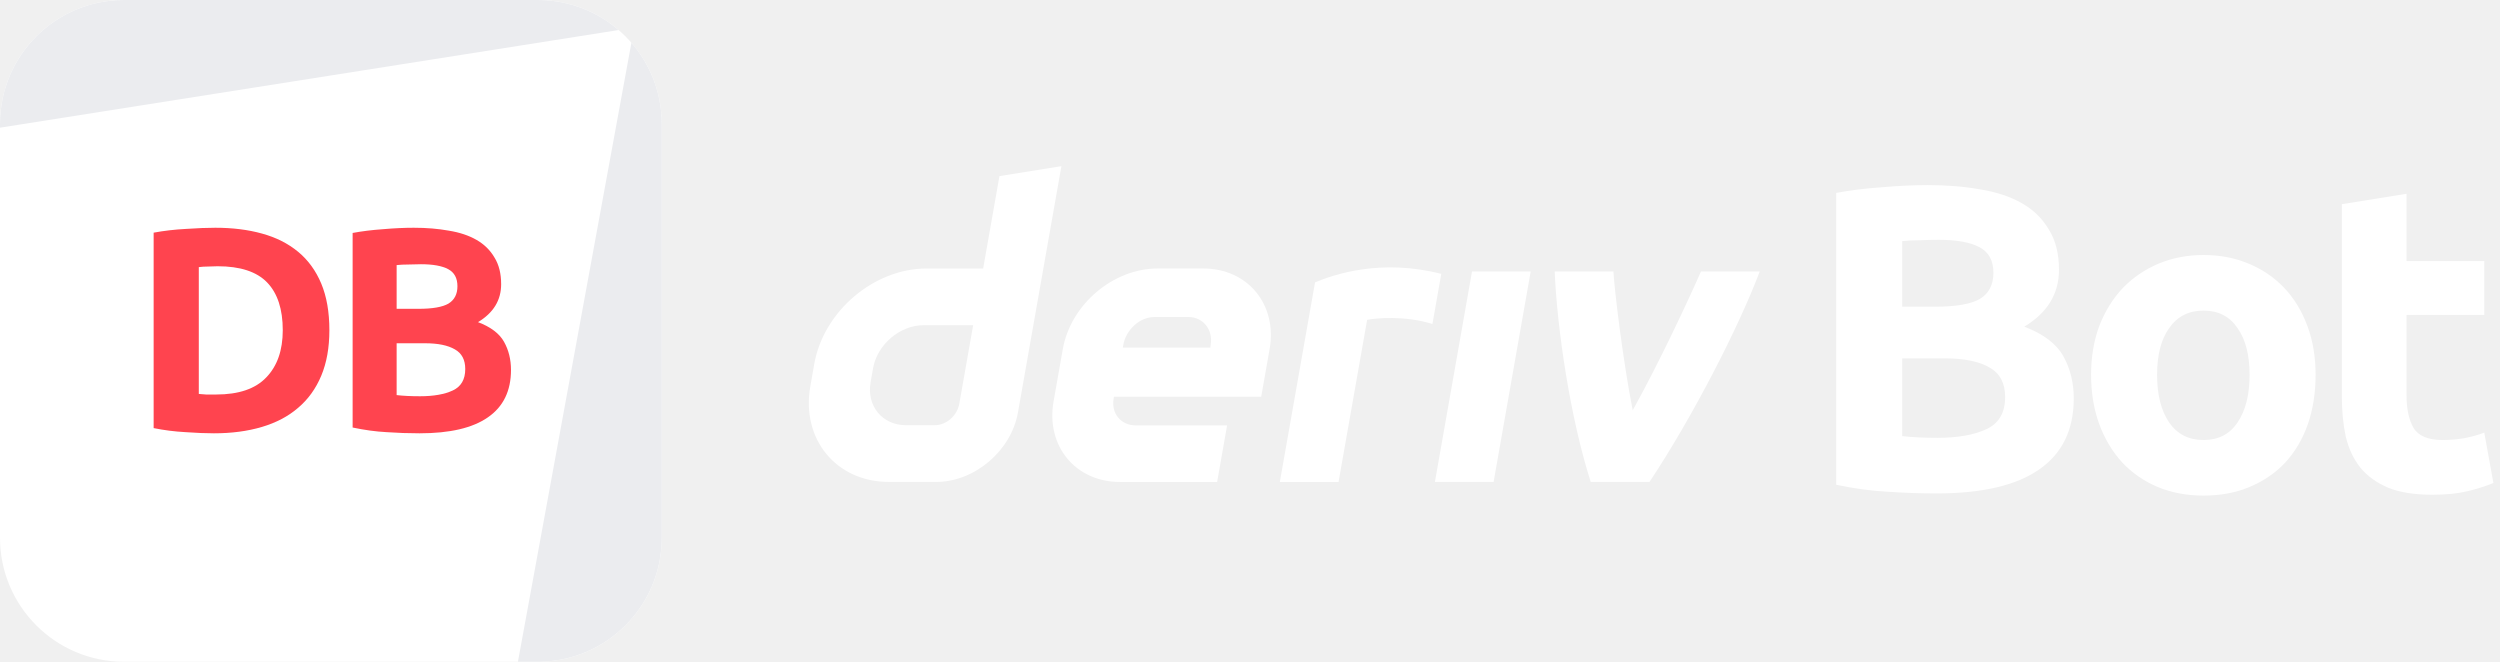
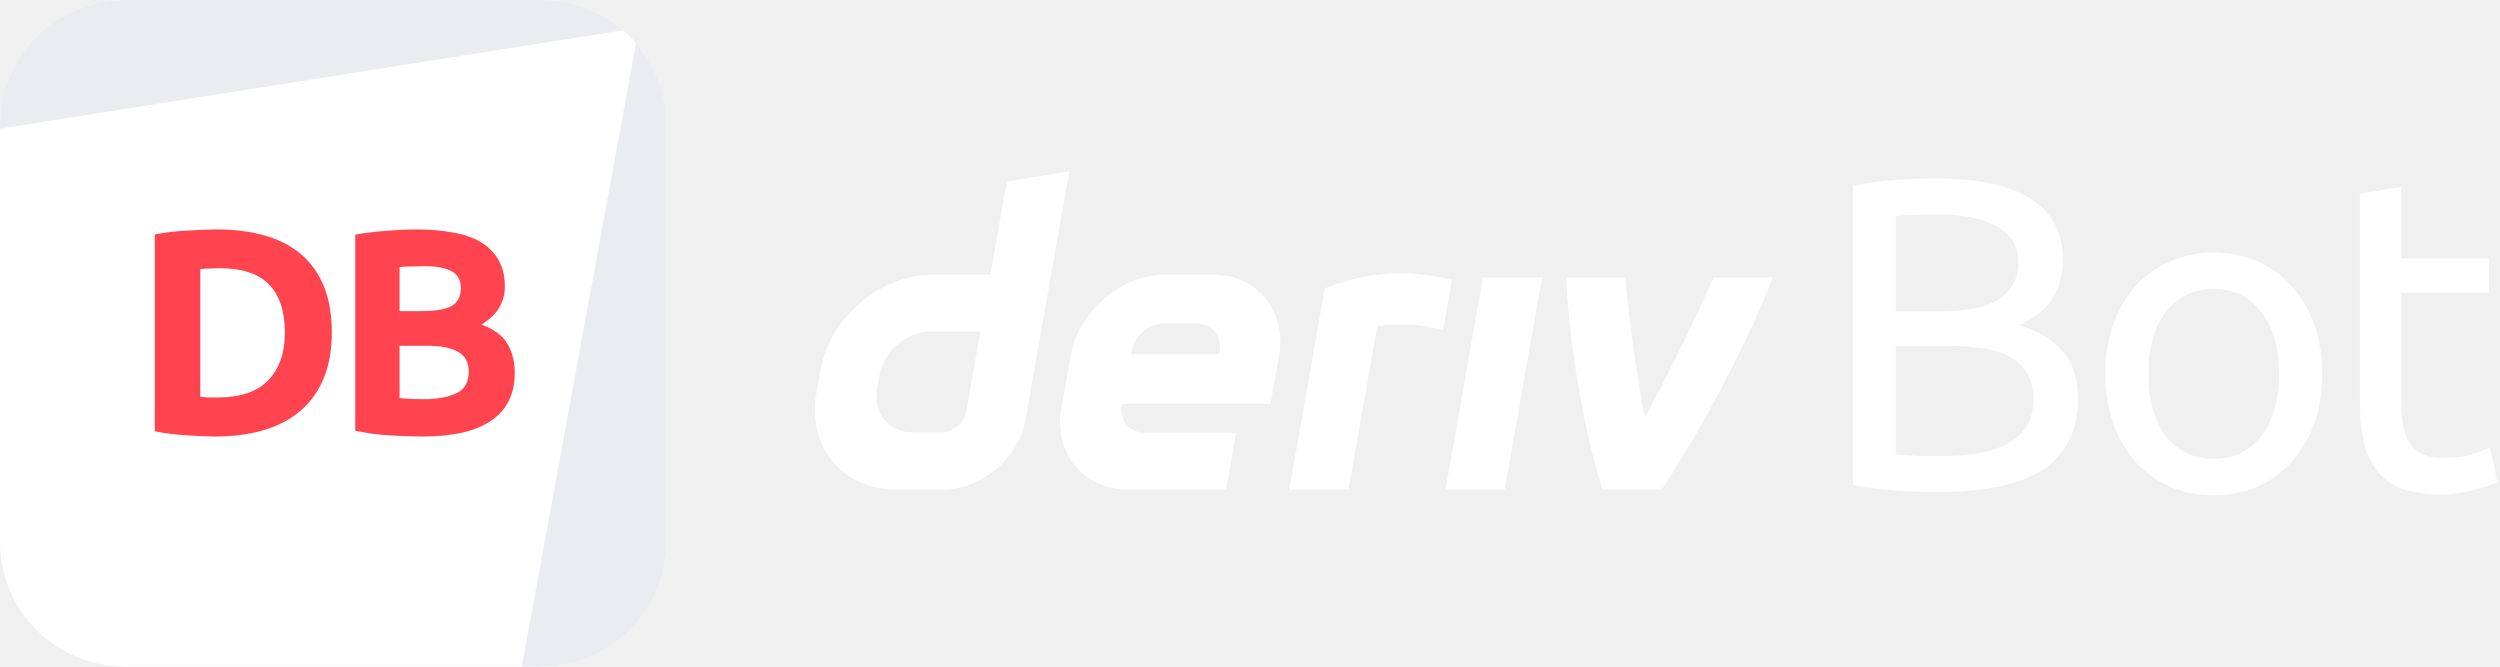
- <svg xmlns="http://www.w3.org/2000/svg" width="272" height="72" viewBox="0 0 272 72" fill="none">
+ <svg xmlns="http://www.w3.org/2000/svg" width="270" height="72" viewBox="0 0 270 72" fill="none">
  <g id="logo / deriv product / deriv bot / white / logo wordmark horizontal">
    <g id="logo">
      <path d="M0 13.5C0 6.044 6.044 0 13.5 0H58.5C65.956 0 72 6.044 72 13.5V58.5C72 65.956 65.956 72 58.5 72H13.5C6.044 72 0 65.956 0 58.5V13.5Z" fill="white" />
      <path d="M13.5 0C6.044 0 0 6.044 0 13.5V13.892L67.308 3.268C64.943 1.232 61.865 0 58.5 0H13.5Z" fill="#EBECEF" />
      <path d="M68.697 4.652L56.35 72L58.5 72C65.956 72 72 65.956 72 58.5V13.5C72 10.116 70.754 7.022 68.697 4.652Z" fill="#EBECEF" />
      <path d="M21.63 42.86C21.861 42.881 22.123 42.902 22.417 42.923C22.732 42.923 23.1 42.923 23.52 42.923C25.977 42.923 27.793 42.303 28.969 41.064C30.166 39.825 30.765 38.114 30.765 35.93C30.765 33.641 30.198 31.908 29.064 30.732C27.93 29.556 26.134 28.968 23.677 28.968C23.341 28.968 22.995 28.979 22.638 29C22.281 29 21.945 29.021 21.63 29.063V42.86ZM35.836 35.93C35.836 37.82 35.542 39.468 34.954 40.875C34.366 42.282 33.526 43.448 32.434 44.372C31.363 45.296 30.051 45.989 28.497 46.451C26.943 46.913 25.2 47.144 23.268 47.144C22.386 47.144 21.357 47.102 20.181 47.018C19.005 46.955 17.85 46.808 16.716 46.577V25.314C17.85 25.104 19.026 24.968 20.244 24.905C21.483 24.821 22.543 24.779 23.425 24.779C25.294 24.779 26.985 24.989 28.497 25.409C30.03 25.829 31.342 26.49 32.434 27.393C33.526 28.296 34.366 29.451 34.954 30.858C35.542 32.265 35.836 33.956 35.836 35.93Z" fill="#FF444F" />
      <path d="M45.642 47.144C44.445 47.144 43.248 47.102 42.051 47.018C40.875 46.955 39.647 46.787 38.366 46.514V25.346C39.374 25.157 40.476 25.02 41.673 24.936C42.87 24.831 43.983 24.779 45.012 24.779C46.398 24.779 47.669 24.884 48.824 25.094C50 25.283 51.008 25.619 51.848 26.102C52.688 26.585 53.339 27.225 53.801 28.023C54.284 28.8 54.525 29.766 54.525 30.921C54.525 32.664 53.685 34.04 52.005 35.048C53.391 35.573 54.336 36.287 54.84 37.19C55.344 38.093 55.596 39.111 55.596 40.245C55.596 42.534 54.756 44.256 53.076 45.411C51.417 46.566 48.939 47.144 45.642 47.144ZM43.154 37.347V42.986C43.511 43.028 43.899 43.059 44.319 43.08C44.739 43.101 45.201 43.112 45.705 43.112C47.175 43.112 48.362 42.902 49.265 42.482C50.168 42.062 50.619 41.285 50.619 40.151C50.619 39.143 50.241 38.429 49.485 38.009C48.729 37.568 47.648 37.347 46.241 37.347H43.154ZM43.154 33.599H45.548C47.06 33.599 48.141 33.41 48.792 33.032C49.443 32.633 49.769 32.003 49.769 31.142C49.769 30.26 49.433 29.64 48.761 29.283C48.089 28.926 47.102 28.748 45.8 28.748C45.38 28.748 44.928 28.758 44.445 28.779C43.962 28.779 43.532 28.8 43.154 28.842V33.599Z" fill="#FF444F" />
    </g>
    <g id="wordmark">
-       <path fill-rule="evenodd" clip-rule="evenodd" d="M108.739 19.162L106.967 29.213H100.815C95.075 29.213 89.605 33.863 88.591 39.603L88.161 42.046C87.152 47.785 90.982 52.435 96.721 52.435H101.852C106.035 52.435 110.02 49.049 110.756 44.866L115.482 18.078L108.739 19.162ZM104.374 43.918C104.147 45.21 102.984 46.262 101.692 46.262H98.575C95.995 46.262 94.269 44.168 94.721 41.584L94.99 40.06C95.448 37.48 97.909 35.382 100.489 35.382H105.879L104.374 43.918Z" fill="white" />
-       <path d="M156.118 52.437H162.503L166.54 29.535H160.155L156.118 52.437Z" fill="white" />
-       <path d="M156.331 32.521L156.331 32.516C156.491 31.61 156.651 30.705 156.811 29.799C150.259 28.111 145.155 29.858 143.077 30.718C143.077 30.718 140.112 47.522 139.245 52.443H145.634C146.671 46.562 147.708 40.68 148.744 34.799C149.703 34.608 152.824 34.309 155.849 35.249C156.009 34.34 156.17 33.43 156.331 32.521Z" fill="white" />
-       <path fill-rule="evenodd" clip-rule="evenodd" d="M130.914 29.211H125.948C121.104 29.211 116.487 33.135 115.634 37.978L114.629 43.67C113.776 48.514 117.006 52.438 121.85 52.438H132.423L133.508 46.283H123.571C121.958 46.283 120.878 44.977 121.166 43.359L121.199 43.166H137.219L138.134 37.978C138.988 33.135 135.757 29.211 130.914 29.211ZM131.725 37.487L131.687 37.818H122.161L122.213 37.525C122.5 35.912 123.972 34.493 125.589 34.493H129.31C130.909 34.493 131.989 35.889 131.725 37.487Z" fill="white" />
-       <path d="M177.639 44.641C180.538 39.425 183.734 32.581 185.066 29.535H191.461C189.284 35.323 184.296 45.168 179.463 52.437H173.073C170.855 45.519 169.423 35.879 169.149 29.535H175.54C175.655 31.605 176.581 39.279 177.639 44.641Z" fill="white" />
-       <path d="M210.694 53.685C208.898 53.685 207.103 53.622 205.307 53.496C203.543 53.402 201.701 53.15 199.779 52.74V20.988C201.291 20.705 202.945 20.5 204.74 20.374C206.536 20.217 208.205 20.138 209.749 20.138C211.828 20.138 213.734 20.295 215.466 20.61C217.23 20.894 218.742 21.398 220.002 22.122C221.262 22.847 222.239 23.808 222.932 25.005C223.656 26.17 224.018 27.619 224.018 29.352C224.018 31.966 222.758 34.029 220.238 35.541C222.317 36.329 223.735 37.4 224.491 38.754C225.247 40.109 225.625 41.637 225.625 43.338C225.625 46.771 224.365 49.354 221.845 51.087C219.356 52.819 215.639 53.685 210.694 53.685ZM206.961 38.991V47.448C207.497 47.511 208.079 47.559 208.709 47.59C209.339 47.622 210.032 47.637 210.788 47.637C212.993 47.637 214.773 47.322 216.128 46.692C217.482 46.062 218.159 44.897 218.159 43.196C218.159 41.684 217.592 40.613 216.458 39.983C215.324 39.321 213.702 38.991 211.592 38.991H206.961ZM206.961 33.368H210.552C212.82 33.368 214.442 33.084 215.419 32.517C216.395 31.919 216.884 30.974 216.884 29.682C216.884 28.359 216.38 27.43 215.372 26.895C214.364 26.359 212.883 26.091 210.93 26.091C210.3 26.091 209.623 26.107 208.898 26.139C208.174 26.139 207.528 26.17 206.961 26.233V33.368Z" fill="white" />
-       <path d="M251.937 40.786C251.937 42.739 251.654 44.535 251.087 46.173C250.52 47.779 249.701 49.165 248.63 50.331C247.559 51.465 246.267 52.347 244.755 52.977C243.275 53.607 241.605 53.922 239.747 53.922C237.92 53.922 236.25 53.607 234.738 52.977C233.258 52.347 231.982 51.465 230.911 50.331C229.84 49.165 229.005 47.779 228.407 46.173C227.808 44.535 227.509 42.739 227.509 40.786C227.509 38.833 227.808 37.053 228.407 35.447C229.037 33.84 229.887 32.47 230.958 31.336C232.061 30.202 233.352 29.32 234.833 28.69C236.345 28.06 237.983 27.745 239.747 27.745C241.542 27.745 243.18 28.06 244.661 28.69C246.173 29.32 247.464 30.202 248.535 31.336C249.606 32.47 250.441 33.84 251.039 35.447C251.638 37.053 251.937 38.833 251.937 40.786ZM244.755 40.786C244.755 38.613 244.314 36.912 243.432 35.683C242.582 34.423 241.353 33.793 239.747 33.793C238.14 33.793 236.896 34.423 236.014 35.683C235.132 36.912 234.691 38.613 234.691 40.786C234.691 42.96 235.132 44.692 236.014 45.984C236.896 47.244 238.14 47.874 239.747 47.874C241.353 47.874 242.582 47.244 243.432 45.984C244.314 44.692 244.755 42.96 244.755 40.786Z" fill="white" />
-       <path d="M254.792 22.217L261.832 21.083V28.407H270.29V34.266H261.832V43.007C261.832 44.487 262.084 45.669 262.588 46.551C263.124 47.433 264.179 47.874 265.754 47.874C266.51 47.874 267.282 47.811 268.069 47.685C268.888 47.527 269.629 47.322 270.29 47.07L271.282 52.551C270.432 52.898 269.487 53.197 268.447 53.449C267.408 53.701 266.132 53.827 264.62 53.827C262.699 53.827 261.108 53.575 259.848 53.071C258.588 52.536 257.58 51.811 256.824 50.898C256.068 49.953 255.532 48.819 255.217 47.496C254.934 46.173 254.792 44.708 254.792 43.101V22.217Z" fill="white" />
+       <path fill-rule="evenodd" clip-rule="evenodd" d="M108.739 19.599L106.967 29.65H100.815C95.075 29.65 89.605 34.3 88.591 40.04L88.161 42.483C87.152 48.222 90.982 52.873 96.721 52.873H101.852C106.035 52.873 110.02 49.486 110.756 45.303L115.482 18.515L108.739 19.599ZM104.374 44.355C104.147 45.648 102.984 46.699 101.692 46.699H98.575C95.995 46.699 94.269 44.605 94.721 42.021L94.99 40.498C95.448 37.918 97.909 35.819 100.489 35.819H105.879L104.374 44.355Z" fill="white" />
+       <path d="M156.118 52.874H162.503L166.54 29.973H160.155L156.118 52.874Z" fill="white" />
+       <path d="M156.331 32.958L156.331 32.953C156.491 32.047 156.651 31.142 156.811 30.236C150.259 28.548 145.155 30.295 143.077 31.155C143.077 31.155 140.112 47.959 139.245 52.88H145.634C146.671 46.999 147.708 41.117 148.744 35.237C149.703 35.045 152.824 34.746 155.849 35.686C156.009 34.777 156.17 33.867 156.331 32.958Z" fill="white" />
+       <path fill-rule="evenodd" clip-rule="evenodd" d="M130.914 29.648H125.948C121.104 29.648 116.487 33.572 115.634 38.415L114.629 44.108C113.776 48.951 117.006 52.875 121.85 52.875H132.423L133.508 46.721H123.571C121.958 46.721 120.878 45.414 121.166 43.796L121.199 43.603H137.219L138.134 38.415C138.988 33.572 135.757 29.648 130.914 29.648ZM131.725 37.925L131.687 38.255H122.161L122.213 37.963C122.5 36.35 123.972 34.93 125.589 34.93H129.31C130.909 34.93 131.989 36.326 131.725 37.925Z" fill="white" />
+       <path d="M177.639 45.078C180.538 39.862 183.734 33.019 185.066 29.973H191.461C189.284 35.76 184.296 45.605 179.463 52.874H173.073C170.855 45.956 169.423 36.316 169.149 29.973H175.54C175.655 32.042 176.581 39.717 177.639 45.078Z" fill="white" />
+       <path d="M209.104 53.149C208.432 53.149 207.696 53.133 206.896 53.101C206.128 53.069 205.344 53.021 204.544 52.957C203.776 52.893 203.008 52.813 202.24 52.717C201.472 52.621 200.768 52.493 200.128 52.333V20.077C200.768 19.917 201.472 19.789 202.24 19.693C203.008 19.597 203.776 19.517 204.544 19.453C205.344 19.389 206.128 19.341 206.896 19.309C207.664 19.277 208.384 19.261 209.056 19.261C210.976 19.261 212.768 19.405 214.432 19.693C216.128 19.981 217.584 20.477 218.8 21.181C220.048 21.853 221.024 22.749 221.728 23.869C222.432 24.989 222.784 26.365 222.784 27.997C222.784 29.821 222.352 31.325 221.488 32.509C220.624 33.661 219.472 34.525 218.032 35.101C219.984 35.677 221.536 36.589 222.688 37.837C223.84 39.085 224.416 40.845 224.416 43.117C224.416 46.445 223.184 48.957 220.72 50.653C218.288 52.317 214.416 53.149 209.104 53.149ZM204.736 37.357V49.069C205.088 49.101 205.504 49.133 205.984 49.165C206.4 49.197 206.88 49.229 207.424 49.261C208 49.261 208.656 49.261 209.392 49.261C210.768 49.261 212.064 49.181 213.28 49.021C214.528 48.829 215.616 48.509 216.544 48.061C217.472 47.613 218.208 46.989 218.752 46.189C219.328 45.389 219.616 44.381 219.616 43.165C219.616 42.077 219.408 41.165 218.992 40.429C218.576 39.661 217.968 39.053 217.168 38.605C216.4 38.157 215.472 37.837 214.384 37.645C213.296 37.453 212.08 37.357 210.736 37.357H204.736ZM204.736 33.613H209.632C210.784 33.613 211.872 33.533 212.896 33.373C213.92 33.213 214.8 32.925 215.536 32.509C216.304 32.093 216.896 31.549 217.312 30.877C217.76 30.205 217.984 29.357 217.984 28.333C217.984 27.373 217.76 26.573 217.312 25.933C216.864 25.261 216.24 24.733 215.44 24.349C214.672 23.933 213.76 23.629 212.704 23.437C211.648 23.245 210.528 23.149 209.344 23.149C208.16 23.149 207.232 23.165 206.56 23.197C205.888 23.229 205.28 23.277 204.736 23.341V33.613Z" fill="white" />
+       <path d="M250.796 40.381C250.796 42.365 250.508 44.157 249.932 45.757C249.356 47.357 248.54 48.733 247.484 49.885C246.46 51.037 245.228 51.933 243.788 52.573C242.348 53.181 240.78 53.485 239.084 53.485C237.388 53.485 235.82 53.181 234.38 52.573C232.94 51.933 231.692 51.037 230.636 49.885C229.612 48.733 228.812 47.357 228.236 45.757C227.66 44.157 227.372 42.365 227.372 40.381C227.372 38.429 227.66 36.653 228.236 35.053C228.812 33.421 229.612 32.029 230.636 30.877C231.692 29.725 232.94 28.845 234.38 28.237C235.82 27.597 237.388 27.277 239.084 27.277C240.78 27.277 242.348 27.597 243.788 28.237C245.228 28.845 246.46 29.725 247.484 30.877C248.54 32.029 249.356 33.421 249.932 35.053C250.508 36.653 250.796 38.429 250.796 40.381ZM246.14 40.381C246.14 37.565 245.5 35.341 244.22 33.709C242.972 32.045 241.26 31.213 239.084 31.213C236.908 31.213 235.18 32.045 233.9 33.709C232.652 35.341 232.028 37.565 232.028 40.381C232.028 43.197 232.652 45.437 233.9 47.101C235.18 48.733 236.908 49.549 239.084 49.549C241.26 49.549 242.972 48.733 244.22 47.101C245.5 45.437 246.14 43.197 246.14 40.381Z" fill="white" />
+       <path d="M259.332 27.901H268.788V31.645H259.332V43.165C259.332 44.413 259.428 45.453 259.62 46.285C259.812 47.085 260.1 47.725 260.484 48.205C260.868 48.653 261.348 48.973 261.924 49.165C262.501 49.357 263.172 49.453 263.94 49.453C265.284 49.453 266.356 49.309 267.156 49.021C267.988 48.701 268.564 48.477 268.884 48.349L269.748 52.045C269.3 52.269 268.516 52.541 267.396 52.861C266.277 53.213 264.996 53.389 263.556 53.389C261.86 53.389 260.452 53.181 259.332 52.765C258.244 52.317 257.364 51.661 256.692 50.797C256.02 49.933 255.54 48.877 255.252 47.629C254.996 46.349 254.868 44.877 254.868 43.213V20.941L259.332 20.173V27.901Z" fill="white" />
    </g>
  </g>
</svg>
